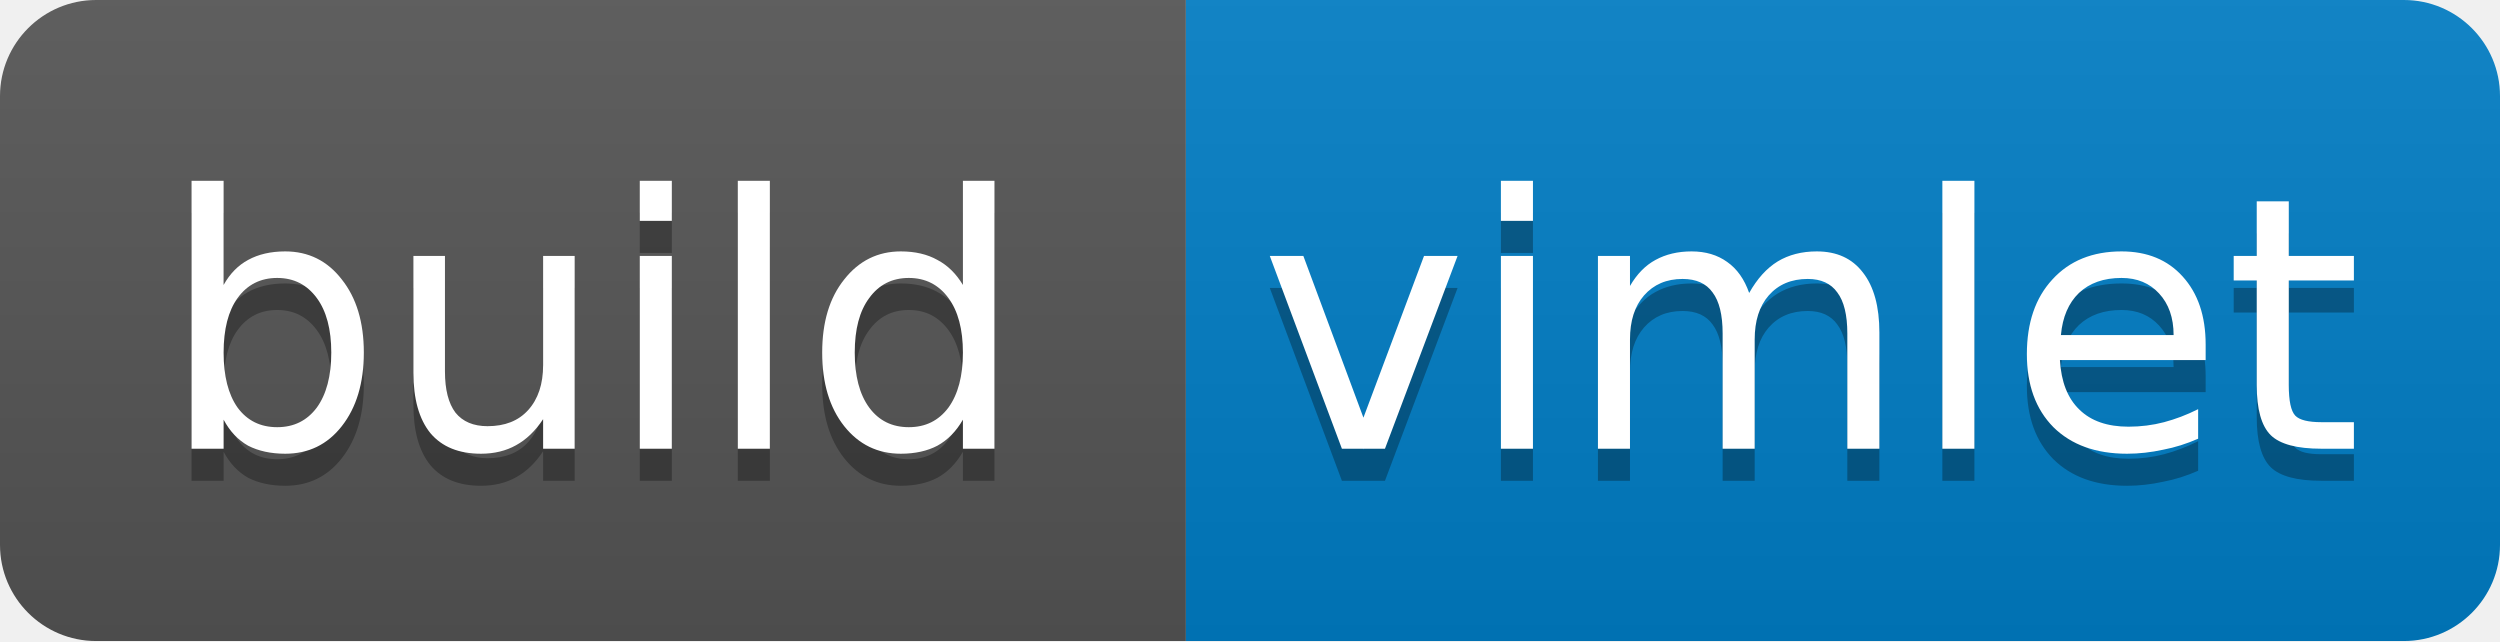
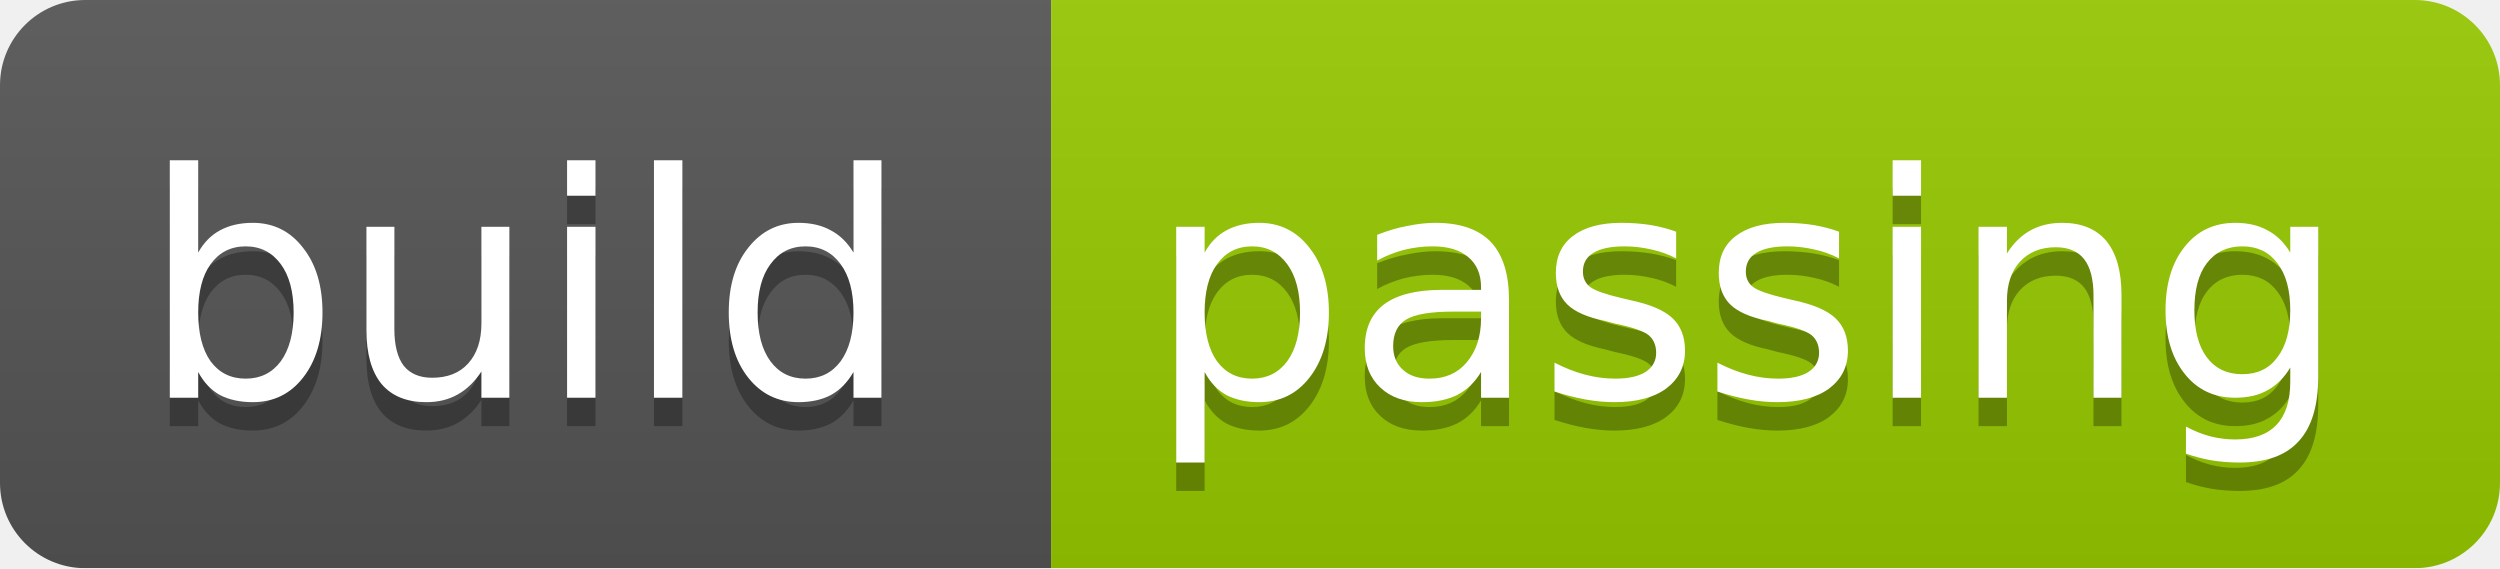
- <svg xmlns="http://www.w3.org/2000/svg" width="78" height="20">
+ <svg xmlns="http://www.w3.org/2000/svg" width="88" height="20">
  <linearGradient id="b" x2="0" y2="100%">
    <stop offset="0" stop-color="#bbb" stop-opacity=".1" />
    <stop offset="1" stop-opacity=".1" />
  </linearGradient>
  <mask id="a">
-     <rect width="78" height="20" rx="3" fill="#fff" />
+     <rect width="88" height="20" rx="3" fill="#fff" />
  </mask>
  <g mask="url(#a)">
    <path fill="#555" d="M0 0h37v20H0z" />
-     <path fill="#007ec6" d="M37 0h41v20H37z" />
-     <path fill="url(#b)" d="M0 0h78v20H0z" />
+     <path fill="#97CA00" d="M37 0h51v20H37z" />
+     <path fill="url(#b)" d="M0 0h88v20H0z" />
  </g>
  <g fill="#fff" text-anchor="middle" font-family="DejaVu Sans,Verdana,Geneva,sans-serif" font-size="11">
    <text x="18.5" y="15" fill="#010101" fill-opacity=".3">build</text>
    <text x="18.5" y="14">build</text>
-     <text x="56.5" y="15" fill="#010101" fill-opacity=".3">vimlet</text>
-     <text x="56.5" y="14">vimlet</text>
+     <text x="61.5" y="15" fill="#010101" fill-opacity=".3">passing</text>
+     <text x="61.5" y="14">passing</text>
  </g>
</svg>
